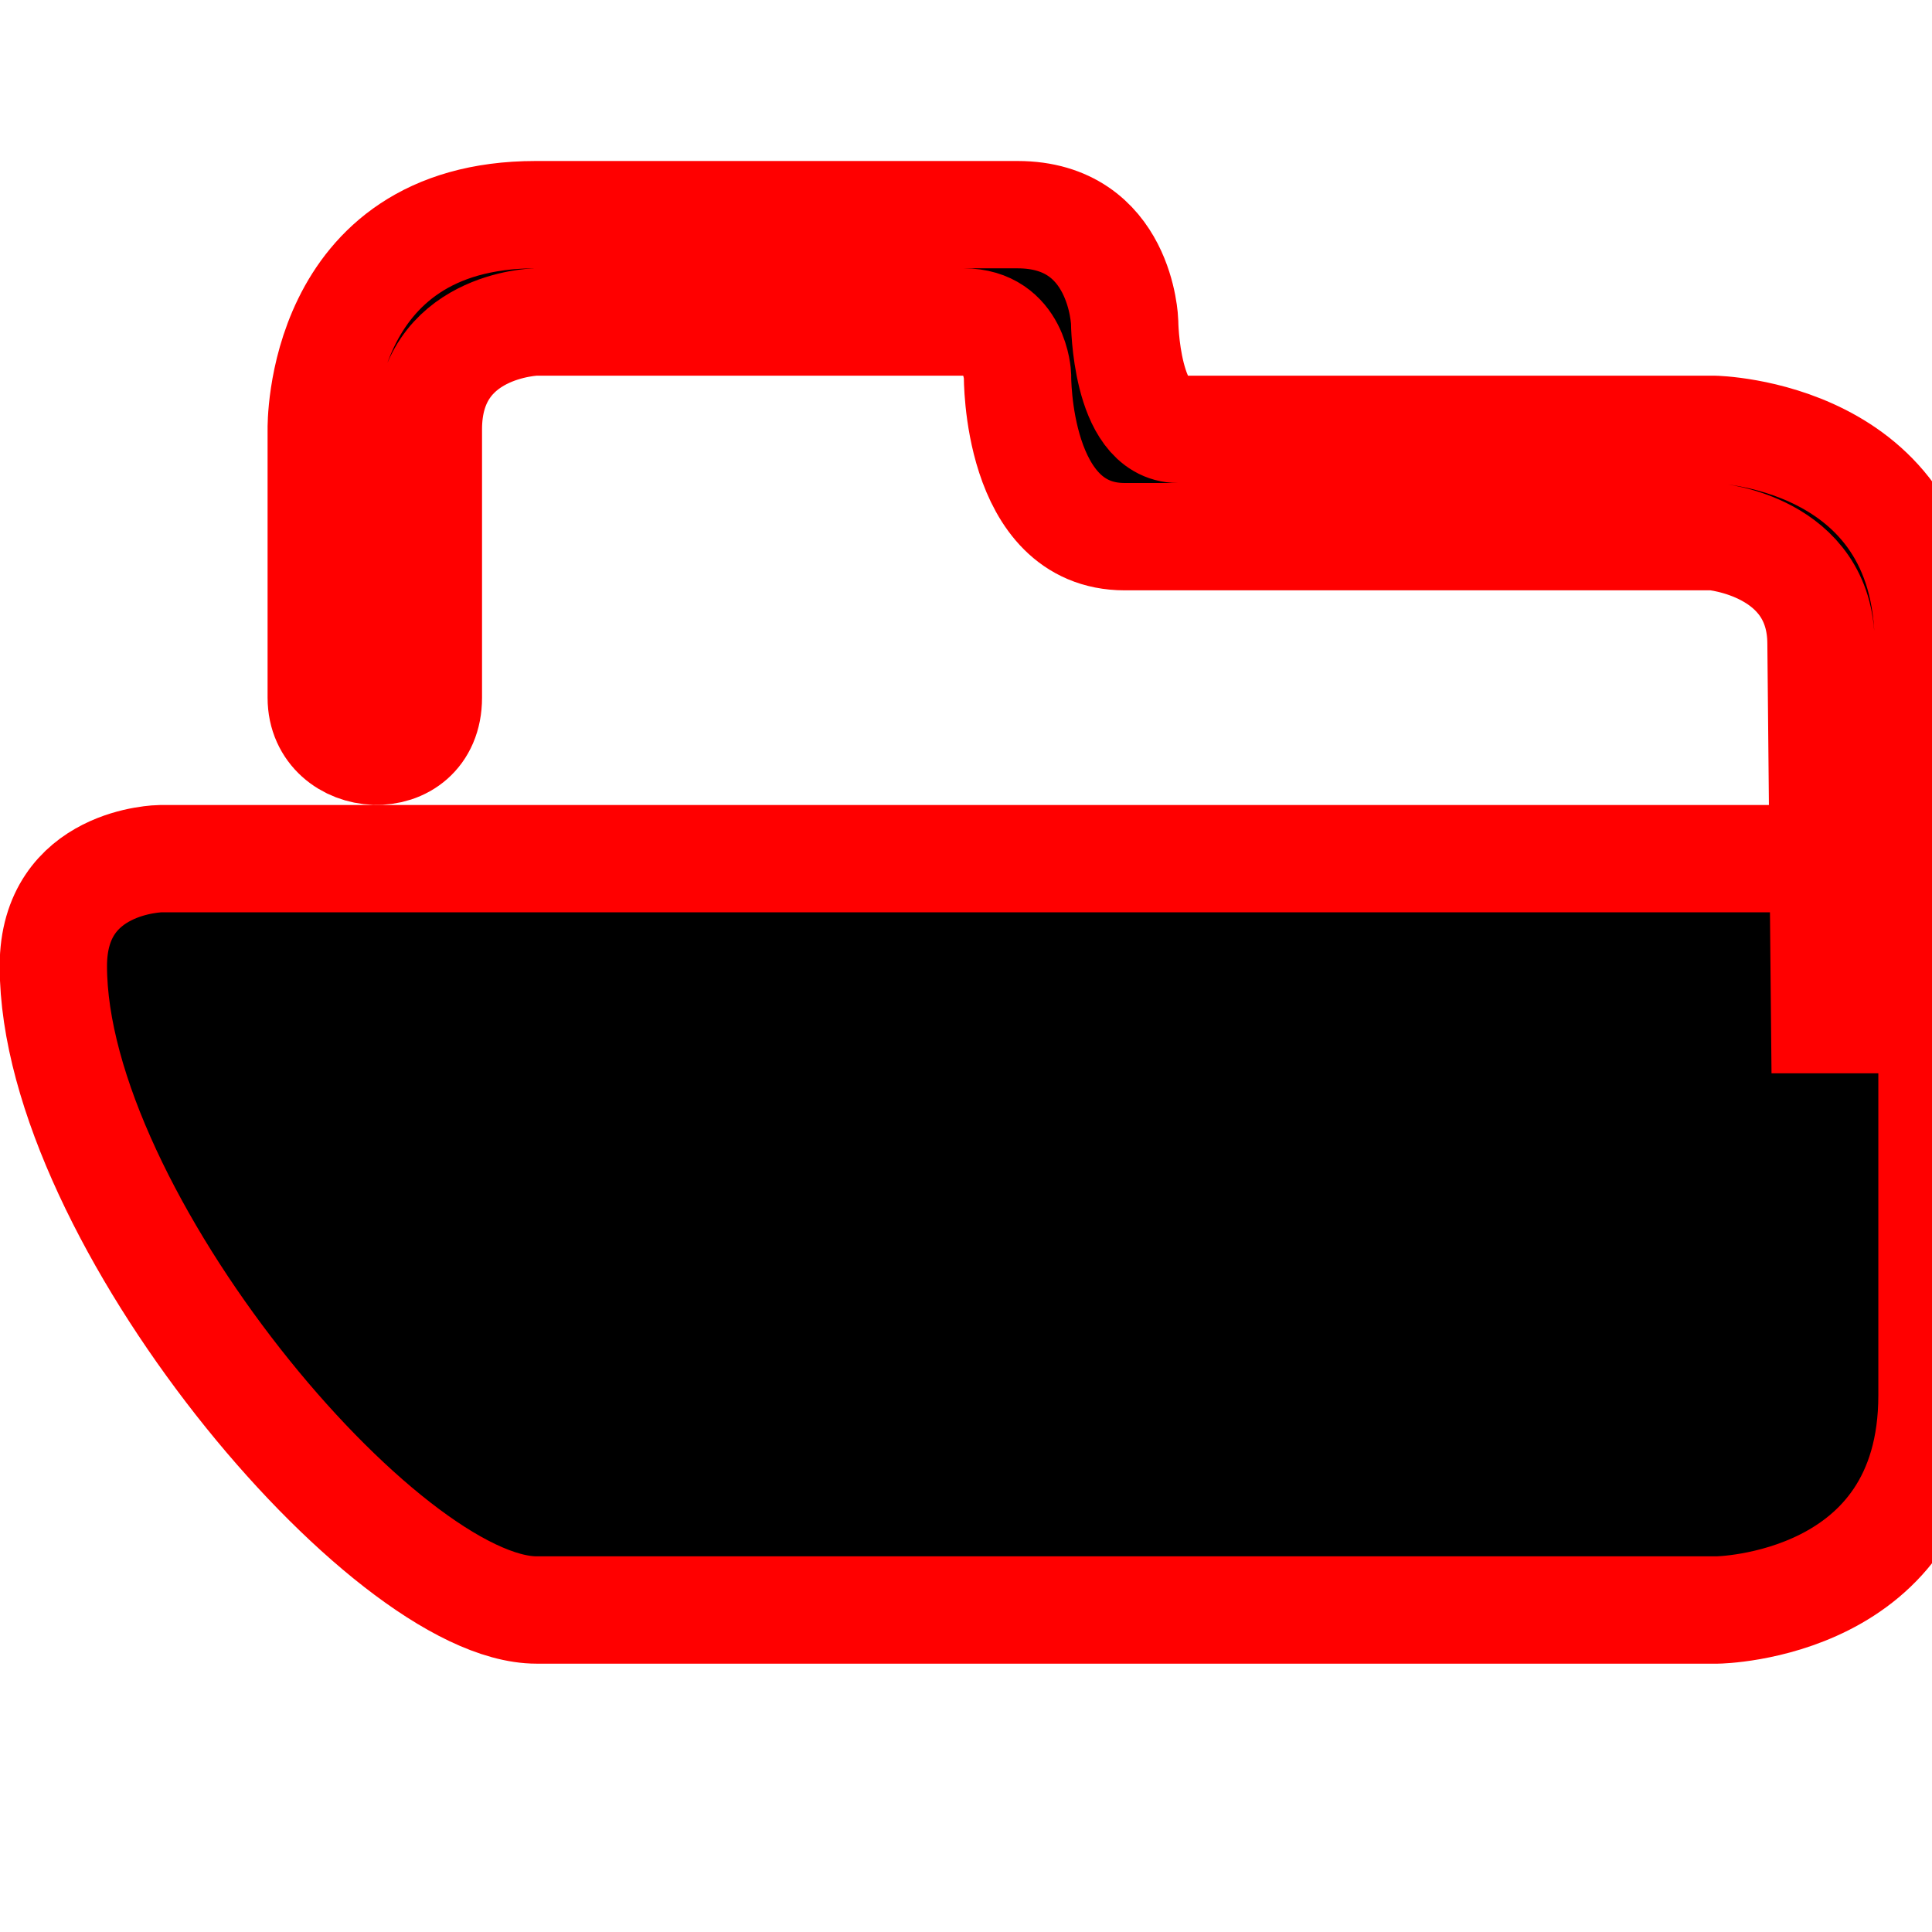
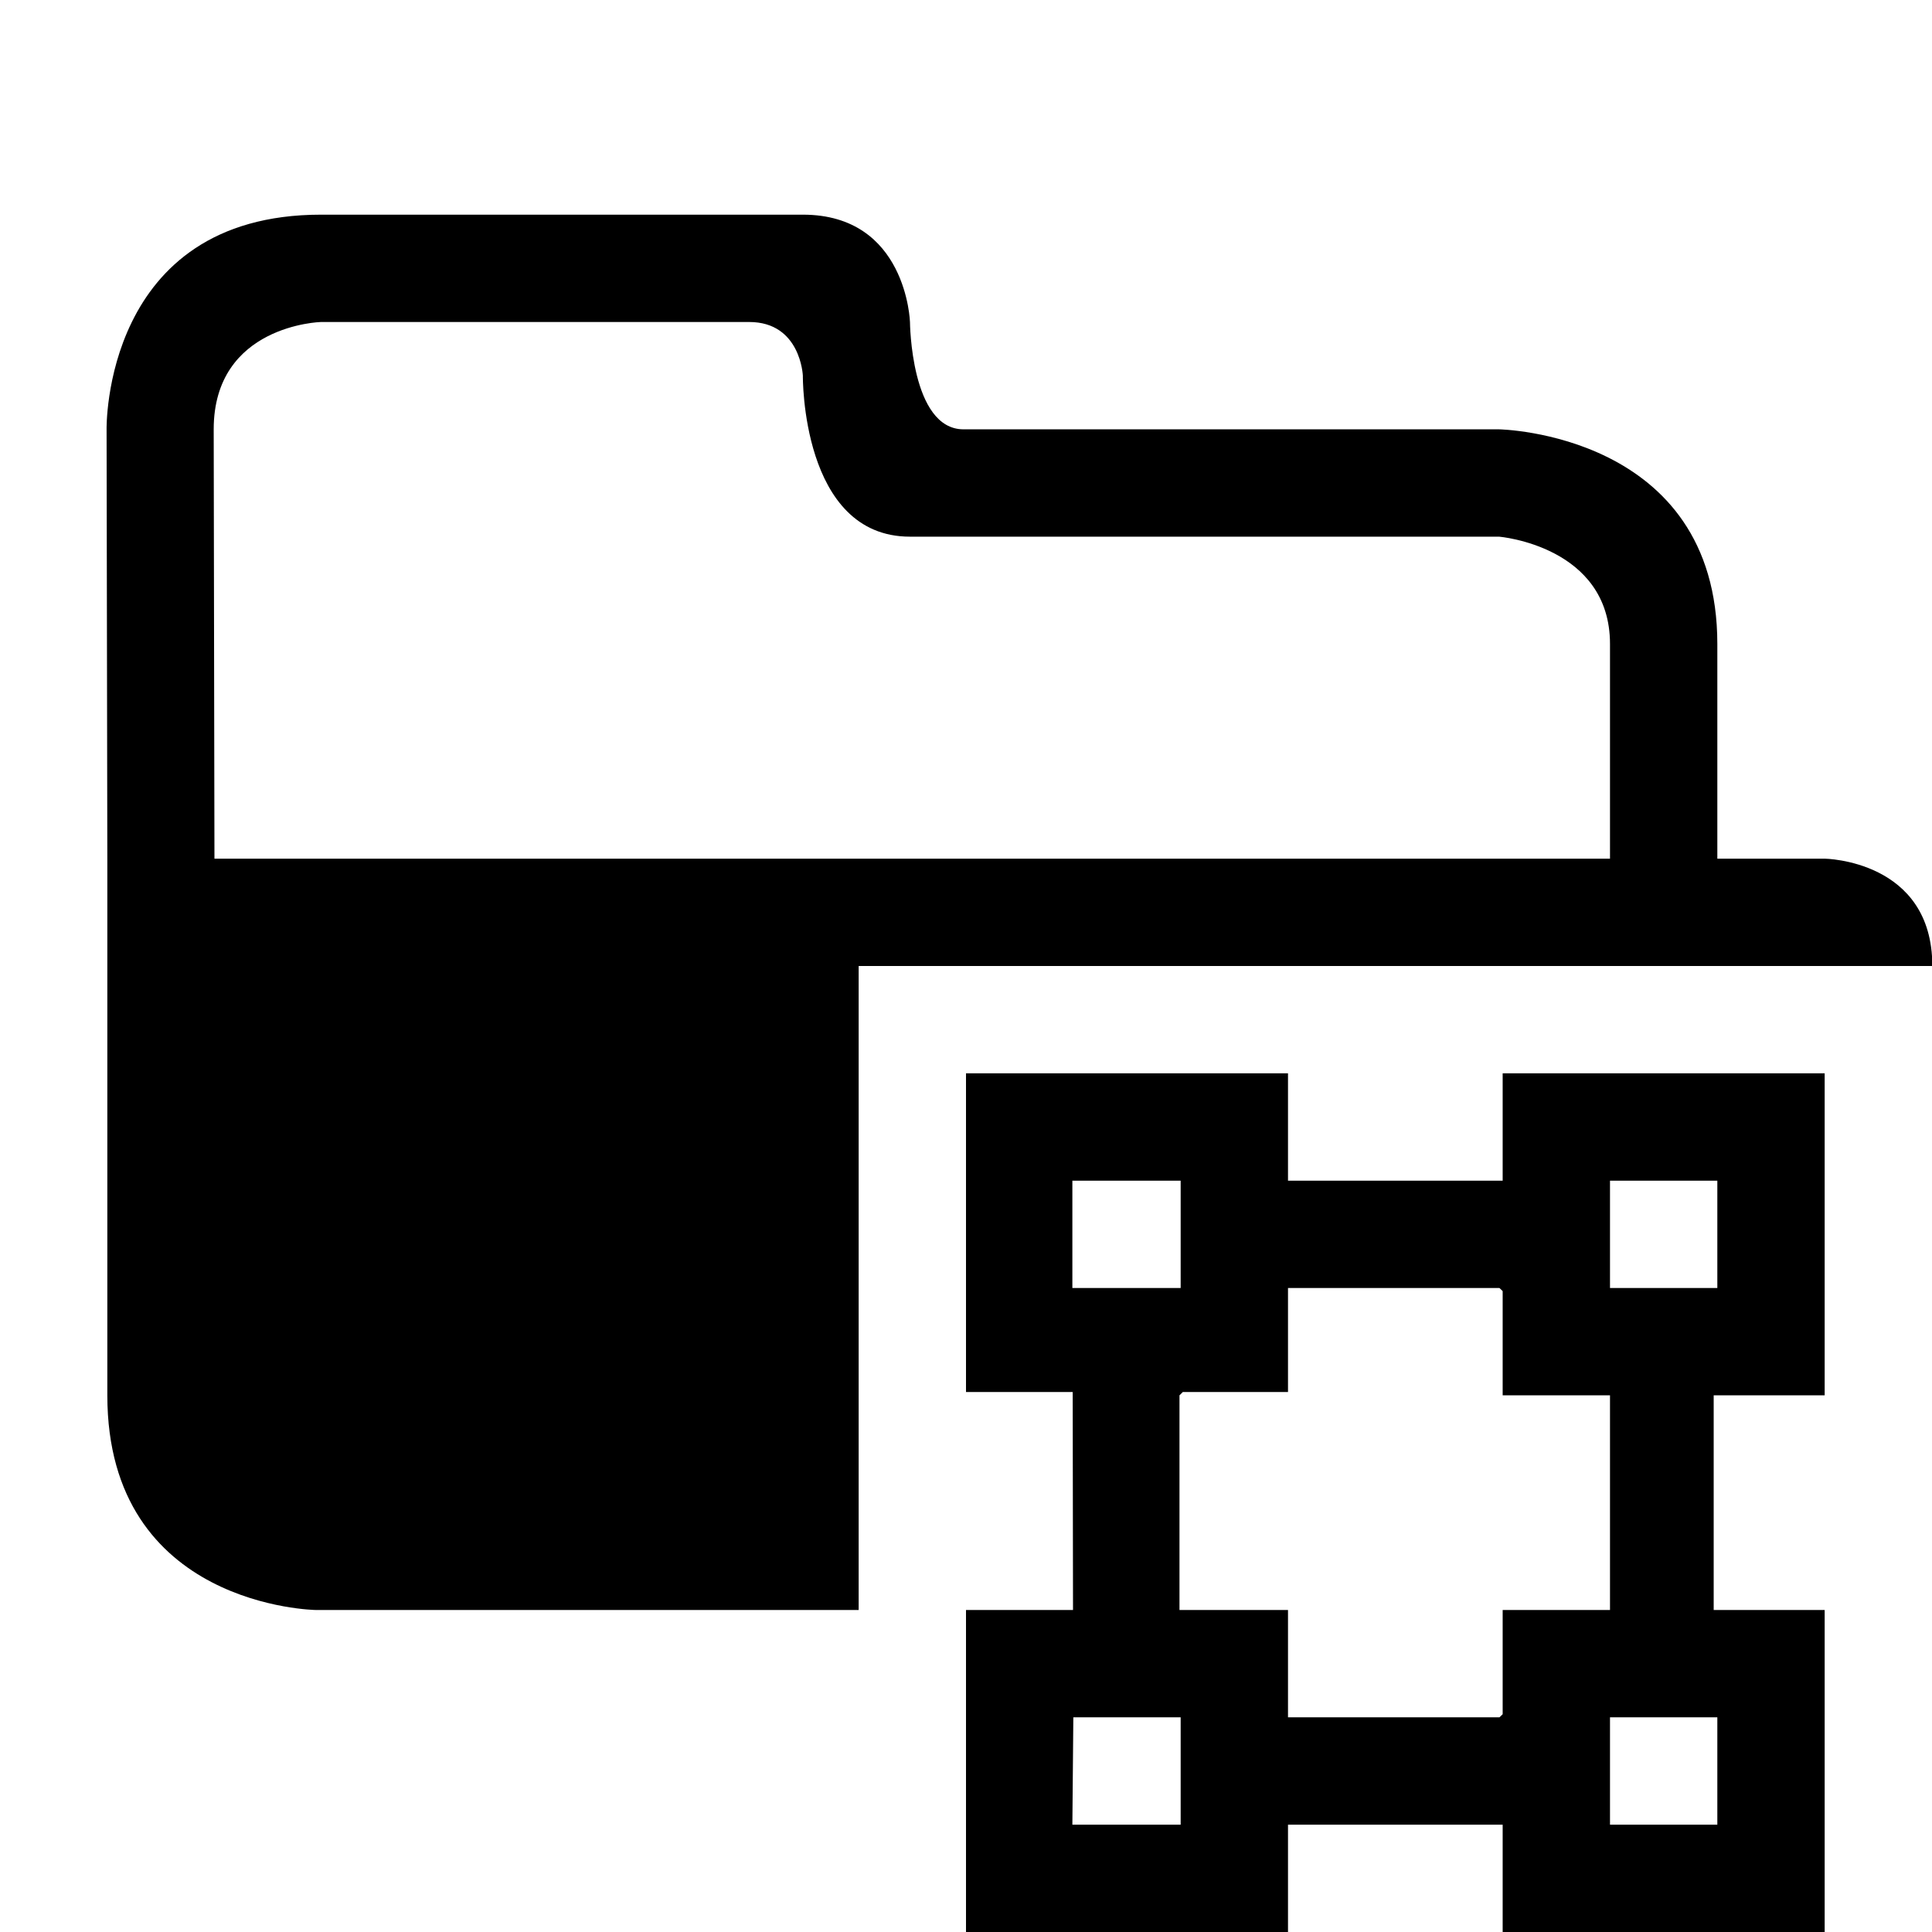
<svg xmlns="http://www.w3.org/2000/svg" id="layer-7-mask" preserveAspectRatio="xMidYMid" width="100%" height="100%" viewBox="0 0 18 18">
-   <path stroke="red" d="M2.993,6.500 C2.993,4.479 2.993,4.000 2.993,4.000 C2.993,4.000 2.955,2.000 4.991,2.000 L9.480,2.000 C10.448,2.000 10.478,3.000 10.478,3.000 C10.478,3.000 10.485,4.000 10.977,4.000 L15.966,4.000 C15.966,4.000 17.965,4.033 17.965,6.000 L18.000,9.500 L17.000,9.500 L16.966,6.000 C16.966,5.086 15.967,5.000 15.967,5.000 L10.478,5.000 C9.463,5.000 9.480,3.500 9.480,3.500 C9.480,3.500 9.460,3.000 8.980,3.000 C8.501,3.000 4.990,3.000 4.990,3.000 C4.990,3.000 3.991,3.026 3.991,4.000 C3.991,4.000 3.991,5.141 3.991,6.500 C3.991,7.199 2.993,7.131 2.993,6.500 ZM0.497,9.000 C0.497,8.012 1.495,8.000 1.495,8.000 L18.000,8.000 C18.000,8.000 18.000,11.025 18.000,13.000 C18.000,14.975 16.000,15.000 16.000,15.000 C16.000,15.000 9.301,15.000 5.000,15.000 C3.585,15.000 0.497,11.330 0.497,9.000 Z" />
+   <path d="M17.000,15.000 L17.000,18.000 L14.000,18.000 L14.000,17.000 L12.000,17.000 L12.000,18.000 L9.000,18.000 L9.000,15.000 L9.997,15.000 L9.994,12.969 L9.000,12.969 L9.000,10.000 L12.000,10.000 L12.000,11.000 L14.000,11.000 L14.000,10.000 L17.000,10.000 L17.000,13.000 L15.966,13.000 L15.966,15.000 L17.000,15.000 ZM9.991,17.000 L11.000,17.000 L11.000,16.000 L10.000,16.000 L9.991,17.000 ZM11.000,11.000 L9.991,11.000 L9.991,12.000 L11.000,12.000 L11.000,11.000 ZM14.000,12.029 L13.970,12.000 L12.000,12.000 L12.000,12.969 L11.020,12.969 L10.989,13.000 L10.989,15.000 L12.000,15.000 L12.000,16.000 L13.970,16.000 L14.000,15.971 L14.000,15.000 L15.000,15.000 L15.000,13.000 L14.000,13.000 L14.000,12.029 ZM16.000,12.000 L16.000,11.000 L15.000,11.000 L15.000,12.000 L16.000,12.000 ZM15.000,16.000 L15.000,17.000 L16.000,17.000 L16.000,16.000 L15.000,16.000 Z" />
+   <path d="M8.000,9.000 L8.000,15.000 C5.252,15.000 2.943,15.000 2.943,15.000 C2.943,15.000 1.000,14.975 1.000,13.000 C1.000,11.025 1.000,8.000 1.000,8.000 L1.000,8.000 L1.000,8.000 L0.993,4.000 C0.993,4.000 0.955,2.000 2.991,2.000 L7.480,2.000 C8.448,2.000 8.478,3.000 8.478,3.000 C8.478,3.000 8.485,4.000 8.977,4.000 L13.966,4.000 C13.966,4.000 16.000,4.033 16.000,6.000 L16.000,8.000 L16.000,8.000 L17.000,8.000 C17.000,8.000 18.003,8.012 18.003,9.000 C18.003,9.000 18.003,9.000 18.003,9.000 L8.000,9.000 ZM15.000,6.000 C15.000,5.086 13.967,5.000 13.967,5.000 L8.478,5.000 C7.463,5.000 7.480,3.500 7.480,3.500 C7.480,3.500 7.460,3.000 6.980,3.000 C6.501,3.000 2.990,3.000 2.990,3.000 C2.990,3.000 1.991,3.026 1.991,4.000 L1.998,8.000 L15.000,8.000 L15.000,6.000 Z" />
</svg>
